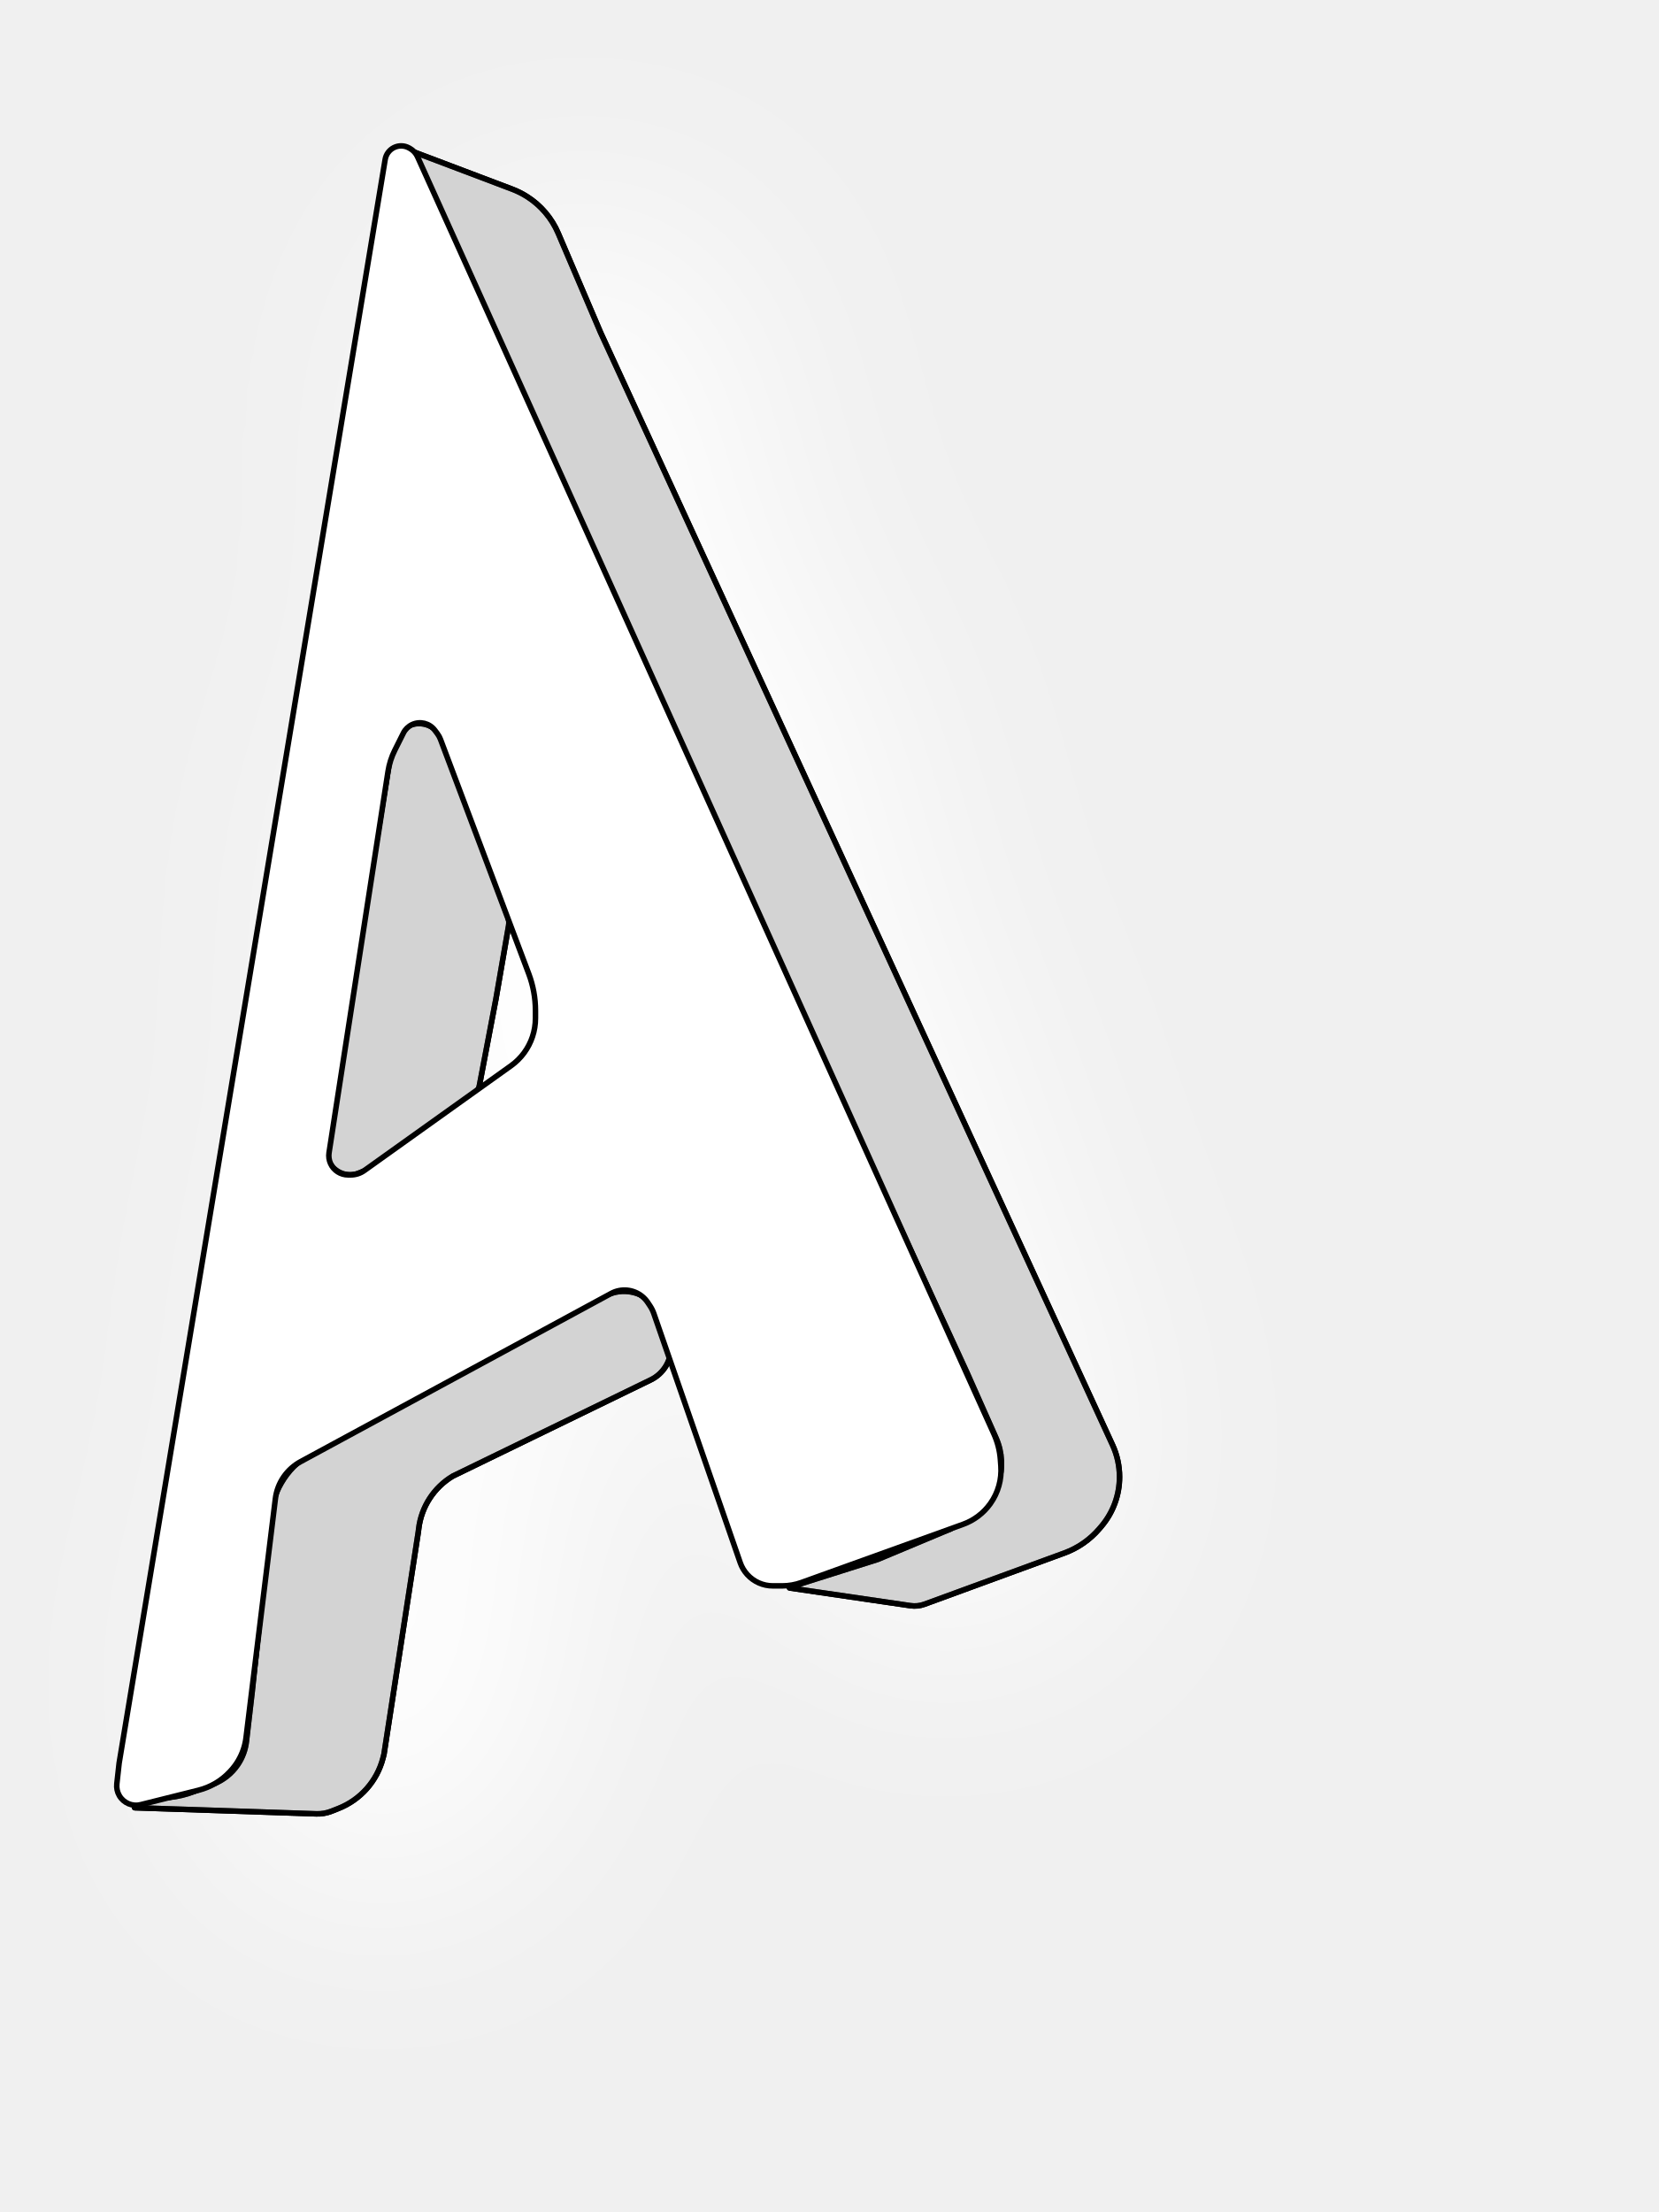
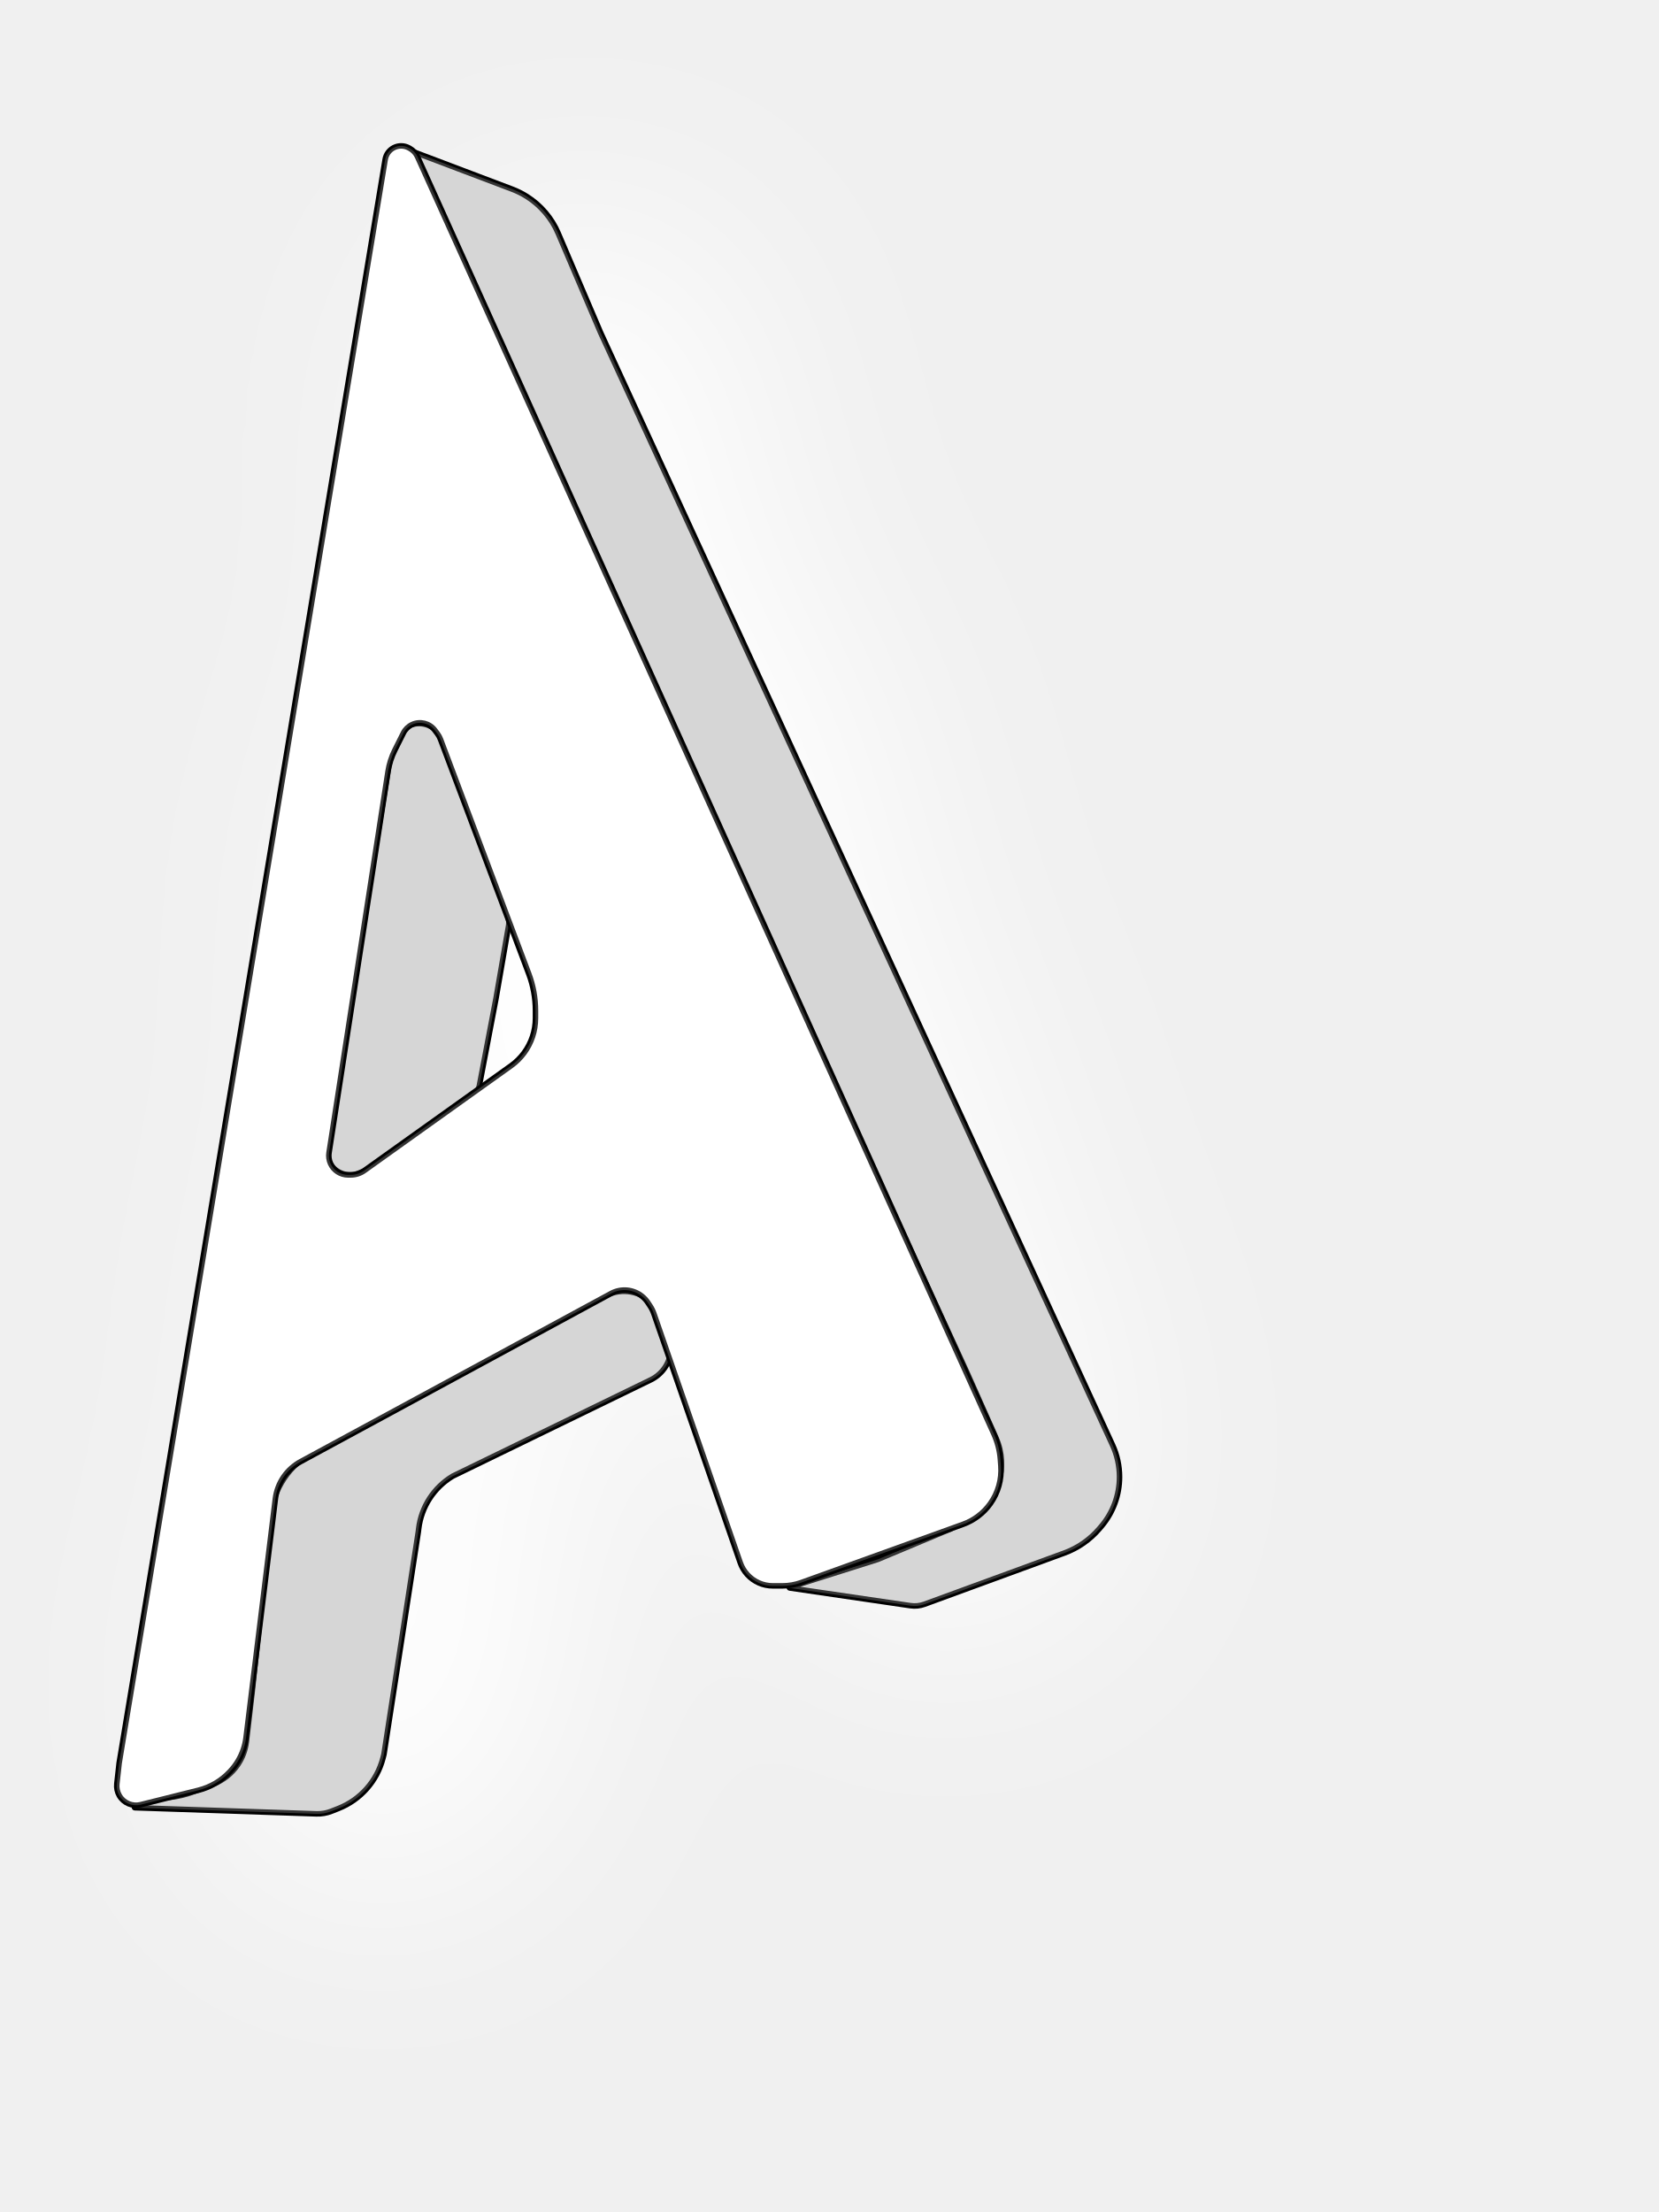
<svg xmlns="http://www.w3.org/2000/svg" width="300" height="400" viewBox="0 0 300 400" fill="none">
-   <g id="light" fill="#fff" filter="url(#filter0_f_84_4754)">
+   <g id="backLight" fill="#fff" filter="url(#filter0_f_84_4754)">
    <path fill-rule="evenodd" clip-rule="evenodd" d="M105.538 40C121.512 40 134.462 54.974 134.462 73.444C134.462 76.678 134.064 79.803 133.324 82.761C134.531 86.445 135.194 90.438 135.194 94.612C135.194 97.105 134.957 99.534 134.51 101.871C145.655 105.624 154.019 116.922 155.19 130.665C159.611 136.538 162.288 144.212 162.288 152.61C162.288 157.291 161.455 161.746 159.954 165.791C163.863 168.79 167.104 172.858 169.367 177.635C175.778 183.769 179.863 193.039 179.863 203.412C179.863 206.386 179.527 209.269 178.896 212.014C185.99 217.776 190.743 227.13 191.179 237.791C196.617 243.872 200 252.396 200 261.834C200 280.305 187.05 295.278 171.075 295.278C155.567 295.278 142.909 281.165 142.185 263.44C136.746 257.359 133.364 248.835 133.364 239.397C133.364 236.423 133.701 233.541 134.331 230.797C130.706 227.852 127.691 223.969 125.552 219.453C119.142 213.318 115.057 204.048 115.057 193.675C115.057 192.269 115.133 190.883 115.279 189.522C113.204 193.713 110.367 197.335 106.987 200.136C111.984 206.147 115.057 214.313 115.057 223.309C115.057 230.378 113.159 236.934 109.922 242.335C109.928 242.625 109.931 242.915 109.931 243.207C109.931 255.303 104.377 265.898 96.057 271.772C99.71 277.371 101.876 284.338 101.876 291.892C101.876 298.133 100.396 303.975 97.821 308.975C97.178 326.787 84.488 341 68.924 341C52.95 341 40 326.026 40 307.555C40 301.315 41.48 295.474 44.054 290.475C44.468 278.971 49.908 268.969 57.901 263.327C54.249 257.728 52.082 250.76 52.082 243.207C52.082 236.138 53.981 229.582 57.218 224.181C57.212 223.891 57.208 223.601 57.208 223.309C57.208 212.096 61.981 202.173 69.306 196.105C64.309 190.094 61.236 181.928 61.236 172.931C61.236 166.437 62.838 160.377 65.608 155.246C65.382 153.559 65.263 151.831 65.263 150.07C65.263 135.023 73.857 122.298 85.679 118.097C80.527 112.058 77.345 103.765 77.345 94.612C77.345 91.379 77.743 88.253 78.484 85.296C77.276 81.612 76.613 77.618 76.613 73.444C76.613 54.974 89.563 40 105.538 40Z" />
  </g>
  <defs>
    <filter id="filter0_f_84_4754" x="0" y="0" width="240" height="381" filterUnits="userSpaceOnUse" color-interpolation-filters="sRGB">
      <feFlood flood-opacity="0" result="BackgroundImageFix" />
      <feBlend mode="normal" in="SourceGraphic" in2="BackgroundImageFix" result="shape" />
      <feGaussianBlur stdDeviation="20" result="effect1_foregroundBlur_84_4754" />
    </filter>
  </defs>
  <g id="letter" transform="translate(20,25)">
    <g id="side" fill="#fff">
      <path d="M41.051 234.901L36.036 237.913C31.704 240.514 29.006 245.153 28.885 250.205L25.601 280.921L24.555 289.907C24.378 291.433 23.83 292.892 22.96 294.158C21.885 295.721 20.364 296.923 18.595 297.608L15.104 298.959C13.66 299.518 12.146 299.88 10.604 300.033L10.517 300.041C9.033 300.188 7.576 300.536 6.185 301.074L5.137 301.48L4.613 301.683L4.351 301.784C4.293 301.807 4.308 301.893 4.37 301.895L37.214 303C38.14 303.031 39.062 302.872 39.923 302.533L41.2 302.03C45.184 300.46 48.177 297.079 49.252 292.934L49.434 292.23L55.654 251.938L55.713 251.439C56.188 247.489 58.461 243.979 61.873 241.932L97.678 224.52C99.927 223.427 101.355 221.145 101.355 218.644C101.355 217.773 101.18 216.91 100.842 216.108L99.512 212.947C99.299 212.441 99.029 211.961 98.708 211.516C96.894 209.005 93.685 207.924 90.722 208.826L90.197 208.986C89.704 209.136 89.227 209.333 88.772 209.574L41.051 234.901Z" class="side" id="downSide" stroke="#000" />
      <path d="M155.584 249.297L151.89 251.486L138.755 256.979L130.642 259.548L126.586 260.832L124.558 261.475L123.544 261.796L123.036 261.956L122.783 262.037C122.721 262.056 122.728 262.146 122.793 262.155L144.651 265.359C145.498 265.483 146.362 265.394 147.165 265.1L172.475 255.835C174.935 254.934 177.121 253.413 178.819 251.419L179.149 251.032C181.278 248.532 182.447 245.357 182.447 242.073C182.447 240.08 182.016 238.109 181.182 236.298L88.612 35.151L80.948 17.196C79.775 14.448 77.794 12.122 75.268 10.526C74.431 9.998 73.543 9.555 72.616 9.204L64.004 5.945L59.001 4.052L56.499 3.106L55.249 2.633L54.623 2.396L54.311 2.278L54.154 2.219C54.097 2.197 54.041 2.256 54.067 2.312L91.282 85.034L154.839 223.159L160.127 235.064C161.265 237.627 161.404 240.522 160.517 243.182C159.662 245.747 157.911 247.919 155.584 249.297Z" class="side" id="upSide" stroke="#000" />
      <path d="M52.296 107.504L51.876 108.023C51.323 108.706 50.958 109.522 50.818 110.389L39.137 182.553C38.961 183.636 39.215 184.745 39.844 185.644C40.967 187.25 43.048 187.872 44.868 187.144L45.962 186.706C46.38 186.539 46.776 186.323 47.142 186.063L65.617 172.97C66.176 172.574 66.56 171.977 66.689 171.304L66.889 170.255L67.289 168.159L68.09 163.965L69.691 155.577L70.908 148.547L71.516 145.031L71.821 143.273L71.973 142.395C72.072 141.819 72.018 141.227 71.815 140.679L59.975 108.764C59.784 108.248 59.499 107.772 59.135 107.359C57.301 105.281 54.039 105.35 52.296 107.504Z" class="side" id="withinSide" stroke="#000" />
    </g>
-     <path d="M41.051 234.901L36.036 237.913C31.704 240.514 29.006 245.153 28.885 250.205L25.601 280.921L24.555 289.907C24.378 291.433 23.83 292.892 22.96 294.158C21.885 295.721 20.364 296.923 18.595 297.608L15.104 298.959C13.66 299.518 12.146 299.88 10.604 300.033L10.517 300.041C9.033 300.188 7.576 300.536 6.185 301.074L5.137 301.48L4.613 301.683L4.351 301.784C4.293 301.807 4.308 301.893 4.37 301.895L37.214 303C38.14 303.031 39.062 302.872 39.923 302.533L41.2 302.03C45.184 300.46 48.177 297.079 49.252 292.934L49.434 292.23L55.654 251.938L55.713 251.439C56.188 247.489 58.461 243.979 61.873 241.932L97.678 224.52C99.927 223.427 101.355 221.145 101.355 218.644C101.355 217.773 101.18 216.91 100.842 216.108L99.512 212.947C99.299 212.441 99.029 211.961 98.708 211.516C96.894 209.005 93.685 207.924 90.722 208.826L90.197 208.986C89.704 209.136 89.227 209.333 88.772 209.574L41.051 234.901Z" class="shadow" id="downShadow" fill="rgba(169, 169, 169, 0.5)" stroke="#000" />
-     <path d="M155.584 249.297L151.89 251.486L138.755 256.979L130.642 259.548L126.586 260.832L124.558 261.475L123.544 261.796L123.036 261.956L122.783 262.037C122.721 262.056 122.728 262.146 122.793 262.155L144.651 265.359C145.498 265.483 146.362 265.394 147.165 265.1L172.475 255.835C174.935 254.934 177.121 253.413 178.819 251.419L179.149 251.032C181.278 248.532 182.447 245.357 182.447 242.073C182.447 240.08 182.016 238.109 181.182 236.298L88.612 35.151L80.948 17.196C79.775 14.448 77.794 12.122 75.268 10.526C74.431 9.998 73.543 9.555 72.616 9.204L64.004 5.945L59.001 4.052L56.499 3.106L55.249 2.633L54.623 2.396L54.311 2.278L54.154 2.219C54.097 2.197 54.041 2.256 54.067 2.312L91.282 85.034L154.839 223.159L160.127 235.064C161.265 237.627 161.404 240.522 160.517 243.182C159.662 245.747 157.911 247.919 155.584 249.297Z" class="shadow" id="upShadow" fill="rgba(169, 169, 169, 0.5)" stroke="#000" />
-     <path d="M52.296 107.504L51.876 108.023C51.323 108.706 50.958 109.522 50.818 110.389L39.137 182.553C38.961 183.636 39.215 184.745 39.844 185.644C40.967 187.25 43.048 187.872 44.868 187.144L45.962 186.706C46.38 186.539 46.776 186.323 47.142 186.063L65.617 172.97C66.176 172.574 66.56 171.977 66.689 171.304L66.889 170.255L67.289 168.159L68.09 163.965L69.691 155.577L70.908 148.547L71.516 145.031L71.821 143.273L71.973 142.395C72.072 141.819 72.018 141.227 71.815 140.679L59.975 108.764C59.784 108.248 59.499 107.772 59.135 107.359C57.301 105.281 54.039 105.35 52.296 107.504Z" class="shadow" id="withinShadow" fill="rgba(169, 169, 169, 0.5)" stroke="#000" />
+     <g id="shadow" fill="rgba(0, 0, 0, 0.2)">
+       <path d="M41.051 234.901L36.036 237.913C31.704 240.514 29.006 245.153 28.885 250.205L25.601 280.921L24.555 289.907C24.378 291.433 23.83 292.892 22.96 294.158C21.885 295.721 20.364 296.923 18.595 297.608L15.104 298.959C13.66 299.518 12.146 299.88 10.604 300.033L10.517 300.041C9.033 300.188 7.576 300.536 6.185 301.074L5.137 301.48L4.613 301.683L4.351 301.784C4.293 301.807 4.308 301.893 4.37 301.895L37.214 303C38.14 303.031 39.062 302.872 39.923 302.533L41.2 302.03C45.184 300.46 48.177 297.079 49.252 292.934L49.434 292.23L55.654 251.938L55.713 251.439C56.188 247.489 58.461 243.979 61.873 241.932L97.678 224.52C99.927 223.427 101.355 221.145 101.355 218.644C101.355 217.773 101.18 216.91 100.842 216.108L99.512 212.947C99.299 212.441 99.029 211.961 98.708 211.516C96.894 209.005 93.685 207.924 90.722 208.826L90.197 208.986C89.704 209.136 89.227 209.333 88.772 209.574L41.051 234.901Z" class="shadow" id="downShadow" />
+       <path d="M155.584 249.297L151.89 251.486L138.755 256.979L130.642 259.548L126.586 260.832L124.558 261.475L123.544 261.796L123.036 261.956L122.783 262.037C122.721 262.056 122.728 262.146 122.793 262.155L144.651 265.359C145.498 265.483 146.362 265.394 147.165 265.1L172.475 255.835C174.935 254.934 177.121 253.413 178.819 251.419L179.149 251.032C181.278 248.532 182.447 245.357 182.447 242.073C182.447 240.08 182.016 238.109 181.182 236.298L88.612 35.151L80.948 17.196C79.775 14.448 77.794 12.122 75.268 10.526C74.431 9.998 73.543 9.555 72.616 9.204L64.004 5.945L59.001 4.052L56.499 3.106L55.249 2.633L54.623 2.396L54.311 2.278L54.154 2.219C54.097 2.197 54.041 2.256 54.067 2.312L91.282 85.034L154.839 223.159L160.127 235.064C161.265 237.627 161.404 240.522 160.517 243.182C159.662 245.747 157.911 247.919 155.584 249.297Z" class="shadow" id="upShadow" />
+       <path d="M52.296 107.504L51.876 108.023C51.323 108.706 50.958 109.522 50.818 110.389L39.137 182.553C38.961 183.636 39.215 184.745 39.844 185.644C40.967 187.25 43.048 187.872 44.868 187.144L45.962 186.706C46.38 186.539 46.776 186.323 47.142 186.063L65.617 172.97C66.176 172.574 66.56 171.977 66.689 171.304L66.889 170.255L67.289 168.159L68.09 163.965L69.691 155.577L70.908 148.547L71.516 145.031L71.821 143.273L71.973 142.395C72.072 141.819 72.018 141.227 71.815 140.679L59.975 108.764C59.784 108.248 59.499 107.772 59.135 107.359C57.301 105.281 54.039 105.35 52.296 107.504Z" class="shadow" id="withinShadow" />
+     </g>
+     <g id="sideLight" fill="rgba(255, 255, 255, 0.2)">
+       <path d="M41.051 234.901L36.036 237.913C31.704 240.514 29.006 245.153 28.885 250.205L25.601 280.921L24.555 289.907C24.378 291.433 23.83 292.892 22.96 294.158C21.885 295.721 20.364 296.923 18.595 297.608L15.104 298.959C13.66 299.518 12.146 299.88 10.604 300.033L10.517 300.041C9.033 300.188 7.576 300.536 6.185 301.074L5.137 301.48L4.613 301.683L4.351 301.784C4.293 301.807 4.308 301.893 4.37 301.895L37.214 303C38.14 303.031 39.062 302.872 39.923 302.533L41.2 302.03C45.184 300.46 48.177 297.079 49.252 292.934L49.434 292.23L55.654 251.938L55.713 251.439C56.188 247.489 58.461 243.979 61.873 241.932L97.678 224.52C99.927 223.427 101.355 221.145 101.355 218.644C101.355 217.773 101.18 216.91 100.842 216.108L99.512 212.947C99.299 212.441 99.029 211.961 98.708 211.516C96.894 209.005 93.685 207.924 90.722 208.826L90.197 208.986C89.704 209.136 89.227 209.333 88.772 209.574L41.051 234.901Z" />
+       <path d="M155.584 249.297L151.89 251.486L138.755 256.979L130.642 259.548L126.586 260.832L124.558 261.475L123.544 261.796L123.036 261.956L122.783 262.037C122.721 262.056 122.728 262.146 122.793 262.155L144.651 265.359C145.498 265.483 146.362 265.394 147.165 265.1L172.475 255.835C174.935 254.934 177.121 253.413 178.819 251.419L179.149 251.032C181.278 248.532 182.447 245.357 182.447 242.073C182.447 240.08 182.016 238.109 181.182 236.298L88.612 35.151L80.948 17.196C79.775 14.448 77.794 12.122 75.268 10.526C74.431 9.998 73.543 9.555 72.616 9.204L64.004 5.945L59.001 4.052L56.499 3.106L55.249 2.633L54.623 2.396L54.311 2.278L54.154 2.219C54.097 2.197 54.041 2.256 54.067 2.312L91.282 85.034L154.839 223.159L160.127 235.064C161.265 237.627 161.404 240.522 160.517 243.182C159.662 245.747 157.911 247.919 155.584 249.297Z" />
+       <path d="M52.296 107.504L51.876 108.023C51.323 108.706 50.958 109.522 50.818 110.389L39.137 182.553C38.961 183.636 39.215 184.745 39.844 185.644C40.967 187.25 43.048 187.872 44.868 187.144L45.962 186.706C46.38 186.539 46.776 186.323 47.142 186.063L65.617 172.97C66.176 172.574 66.56 171.977 66.689 171.304L66.889 170.255L67.289 168.159L68.09 163.965L69.691 155.577L70.908 148.547L71.516 145.031L71.821 143.273L71.973 142.395C72.072 141.819 72.018 141.227 71.815 140.679L59.975 108.764C59.784 108.248 59.499 107.772 59.135 107.359C57.301 105.281 54.039 105.35 52.296 107.504Z" />
+     </g>
    <path fill-rule="evenodd" clip-rule="evenodd" d="M53.962 1.75L54.113 1.834C54.725 2.174 55.212 2.703 55.5 3.342L159.731 234.311C160.388 235.767 160.785 237.327 160.903 238.92L160.99 240.093C161.169 242.518 160.494 244.93 159.08 246.909C157.851 248.629 156.127 249.934 154.138 250.65L124.901 261.176C123.801 261.572 122.64 261.775 121.47 261.775H119.751C117.992 261.775 116.316 261.033 115.133 259.732C114.566 259.108 114.131 258.376 113.855 257.579L98.233 212.534C98.062 212.042 97.829 211.573 97.54 211.14L97.141 210.541C96.002 208.833 93.945 207.981 91.933 208.383C91.437 208.483 90.958 208.656 90.513 208.896L34.368 239.308C33.147 239.97 32.098 240.91 31.307 242.053C30.491 243.231 29.974 244.589 29.799 246.012L24.492 289.227C24.405 289.938 24.247 290.639 24.02 291.319C23.529 292.793 22.724 294.143 21.661 295.277L21.536 295.411C20.011 297.038 18.049 298.19 15.886 298.731L5.443 301.342C3.937 301.718 2.363 301.055 1.581 299.715C1.204 299.067 1.045 298.315 1.127 297.57L1.543 293.828L49.651 3.831C49.804 2.906 50.391 2.11 51.23 1.691C52.094 1.258 53.117 1.281 53.962 1.75ZM42.944 187.46H43.422C44.303 187.46 45.162 187.185 45.878 186.673L72.402 167.727C74.221 166.428 75.581 164.587 76.287 162.467C76.647 161.389 76.83 160.26 76.83 159.123V157.766C76.83 155.487 76.419 153.227 75.616 151.094L59.66 108.713C59.517 108.334 59.322 107.976 59.078 107.652L58.628 107.051C57.678 105.785 55.974 105.355 54.538 106.018C53.846 106.337 53.283 106.882 52.943 107.564L51.402 110.645C50.792 111.866 50.375 113.174 50.166 114.523L39.502 183.444C39.399 184.115 39.493 184.801 39.774 185.418C40.339 186.662 41.579 187.46 42.944 187.46Z" id="face" fill="#fff" stroke="#000" />
+     <path fill-rule="evenodd" clip-rule="evenodd" d="M53.962 1.75L54.113 1.834C54.725 2.174 55.212 2.703 55.5 3.342L159.731 234.311C160.388 235.767 160.785 237.327 160.903 238.92L160.99 240.093C161.169 242.518 160.494 244.93 159.08 246.909C157.851 248.629 156.127 249.934 154.138 250.65L124.901 261.176C123.801 261.572 122.64 261.775 121.47 261.775H119.751C117.992 261.775 116.316 261.033 115.133 259.732C114.566 259.108 114.131 258.376 113.855 257.579L98.233 212.534C98.062 212.042 97.829 211.573 97.54 211.14L97.141 210.541C96.002 208.833 93.945 207.981 91.933 208.383C91.437 208.483 90.958 208.656 90.513 208.896L34.368 239.308C33.147 239.97 32.098 240.91 31.307 242.053C30.491 243.231 29.974 244.589 29.799 246.012L24.492 289.227C24.405 289.938 24.247 290.639 24.02 291.319C23.529 292.793 22.724 294.143 21.661 295.277L21.536 295.411C20.011 297.038 18.049 298.19 15.886 298.731L5.443 301.342C3.937 301.718 2.363 301.055 1.581 299.715C1.204 299.067 1.045 298.315 1.127 297.57L1.543 293.828L49.651 3.831C49.804 2.906 50.391 2.11 51.23 1.691C52.094 1.258 53.117 1.281 53.962 1.75ZM42.944 187.46H43.422C44.303 187.46 45.162 187.185 45.878 186.673L72.402 167.727C74.221 166.428 75.581 164.587 76.287 162.467C76.647 161.389 76.83 160.26 76.83 159.123V157.766C76.83 155.487 76.419 153.227 75.616 151.094L59.66 108.713C59.517 108.334 59.322 107.976 59.078 107.652L58.628 107.051C57.678 105.785 55.974 105.355 54.538 106.018C53.846 106.337 53.283 106.882 52.943 107.564L51.402 110.645C50.792 111.866 50.375 113.174 50.166 114.523L39.502 183.444C39.399 184.115 39.493 184.801 39.774 185.418C40.339 186.662 41.579 187.46 42.944 187.46Z" fill="rgba(255, 255, 255, 0.2)" id="faceLight" />
  </g>
</svg>
